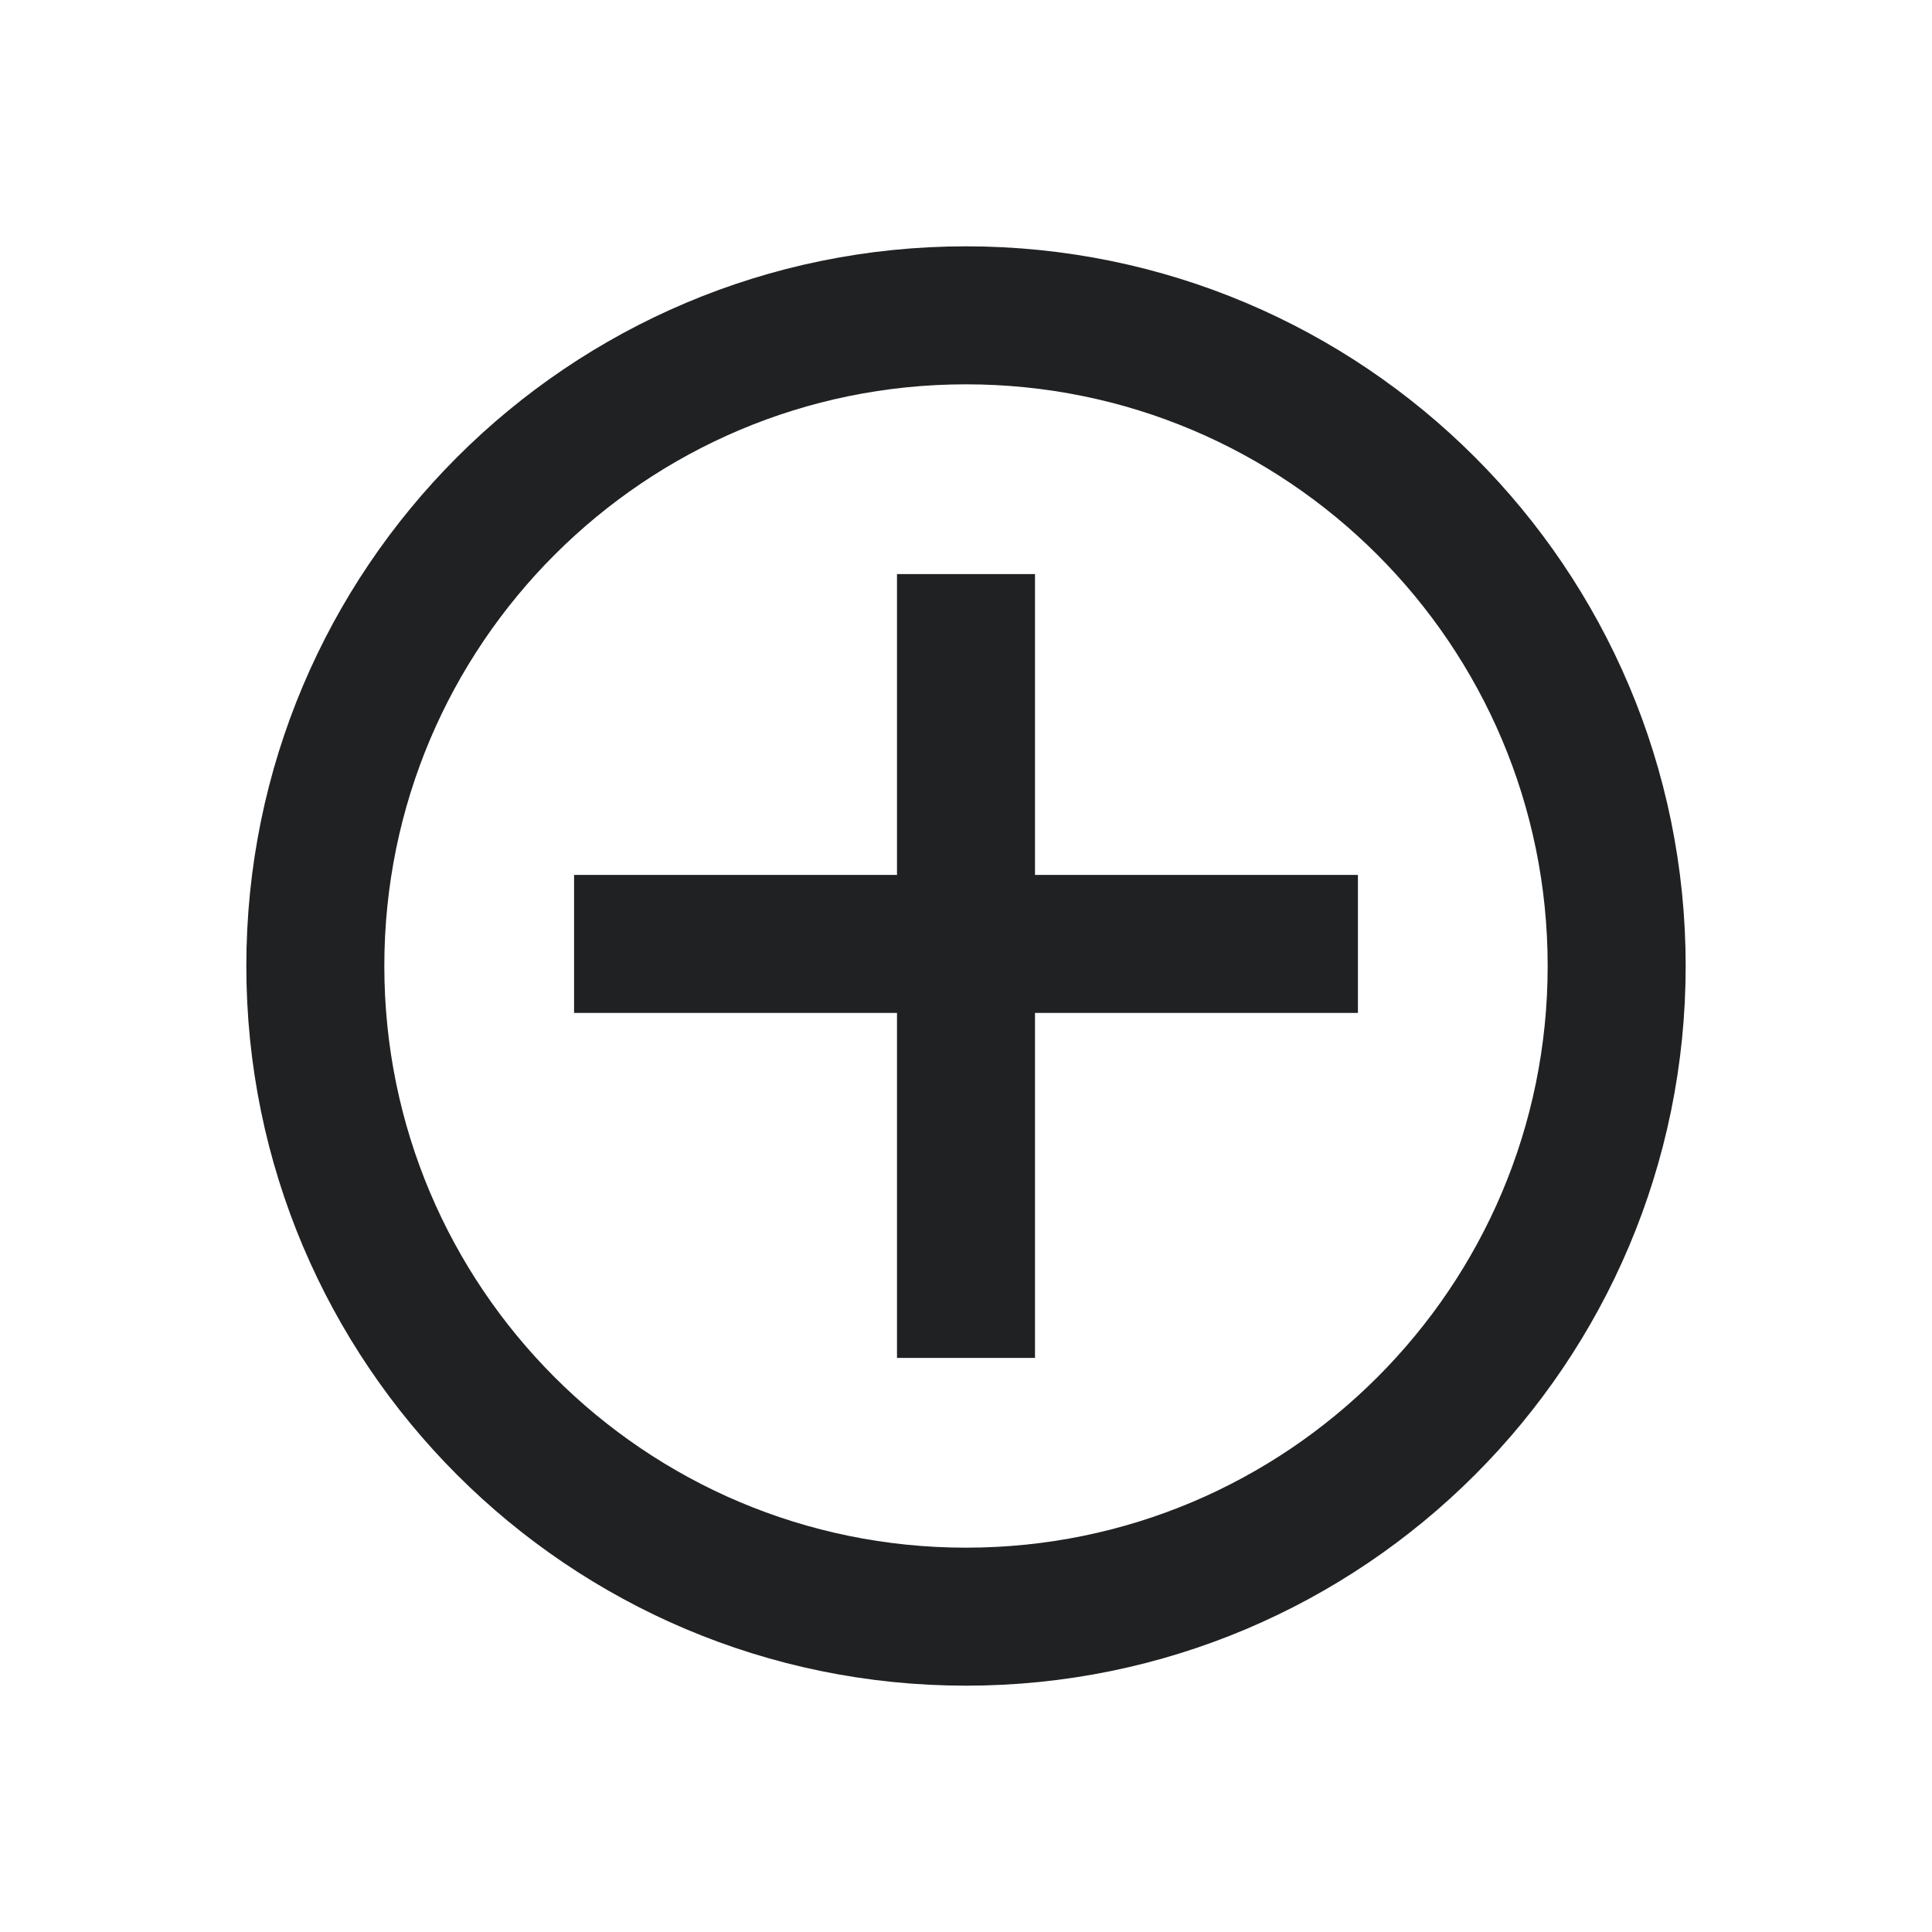
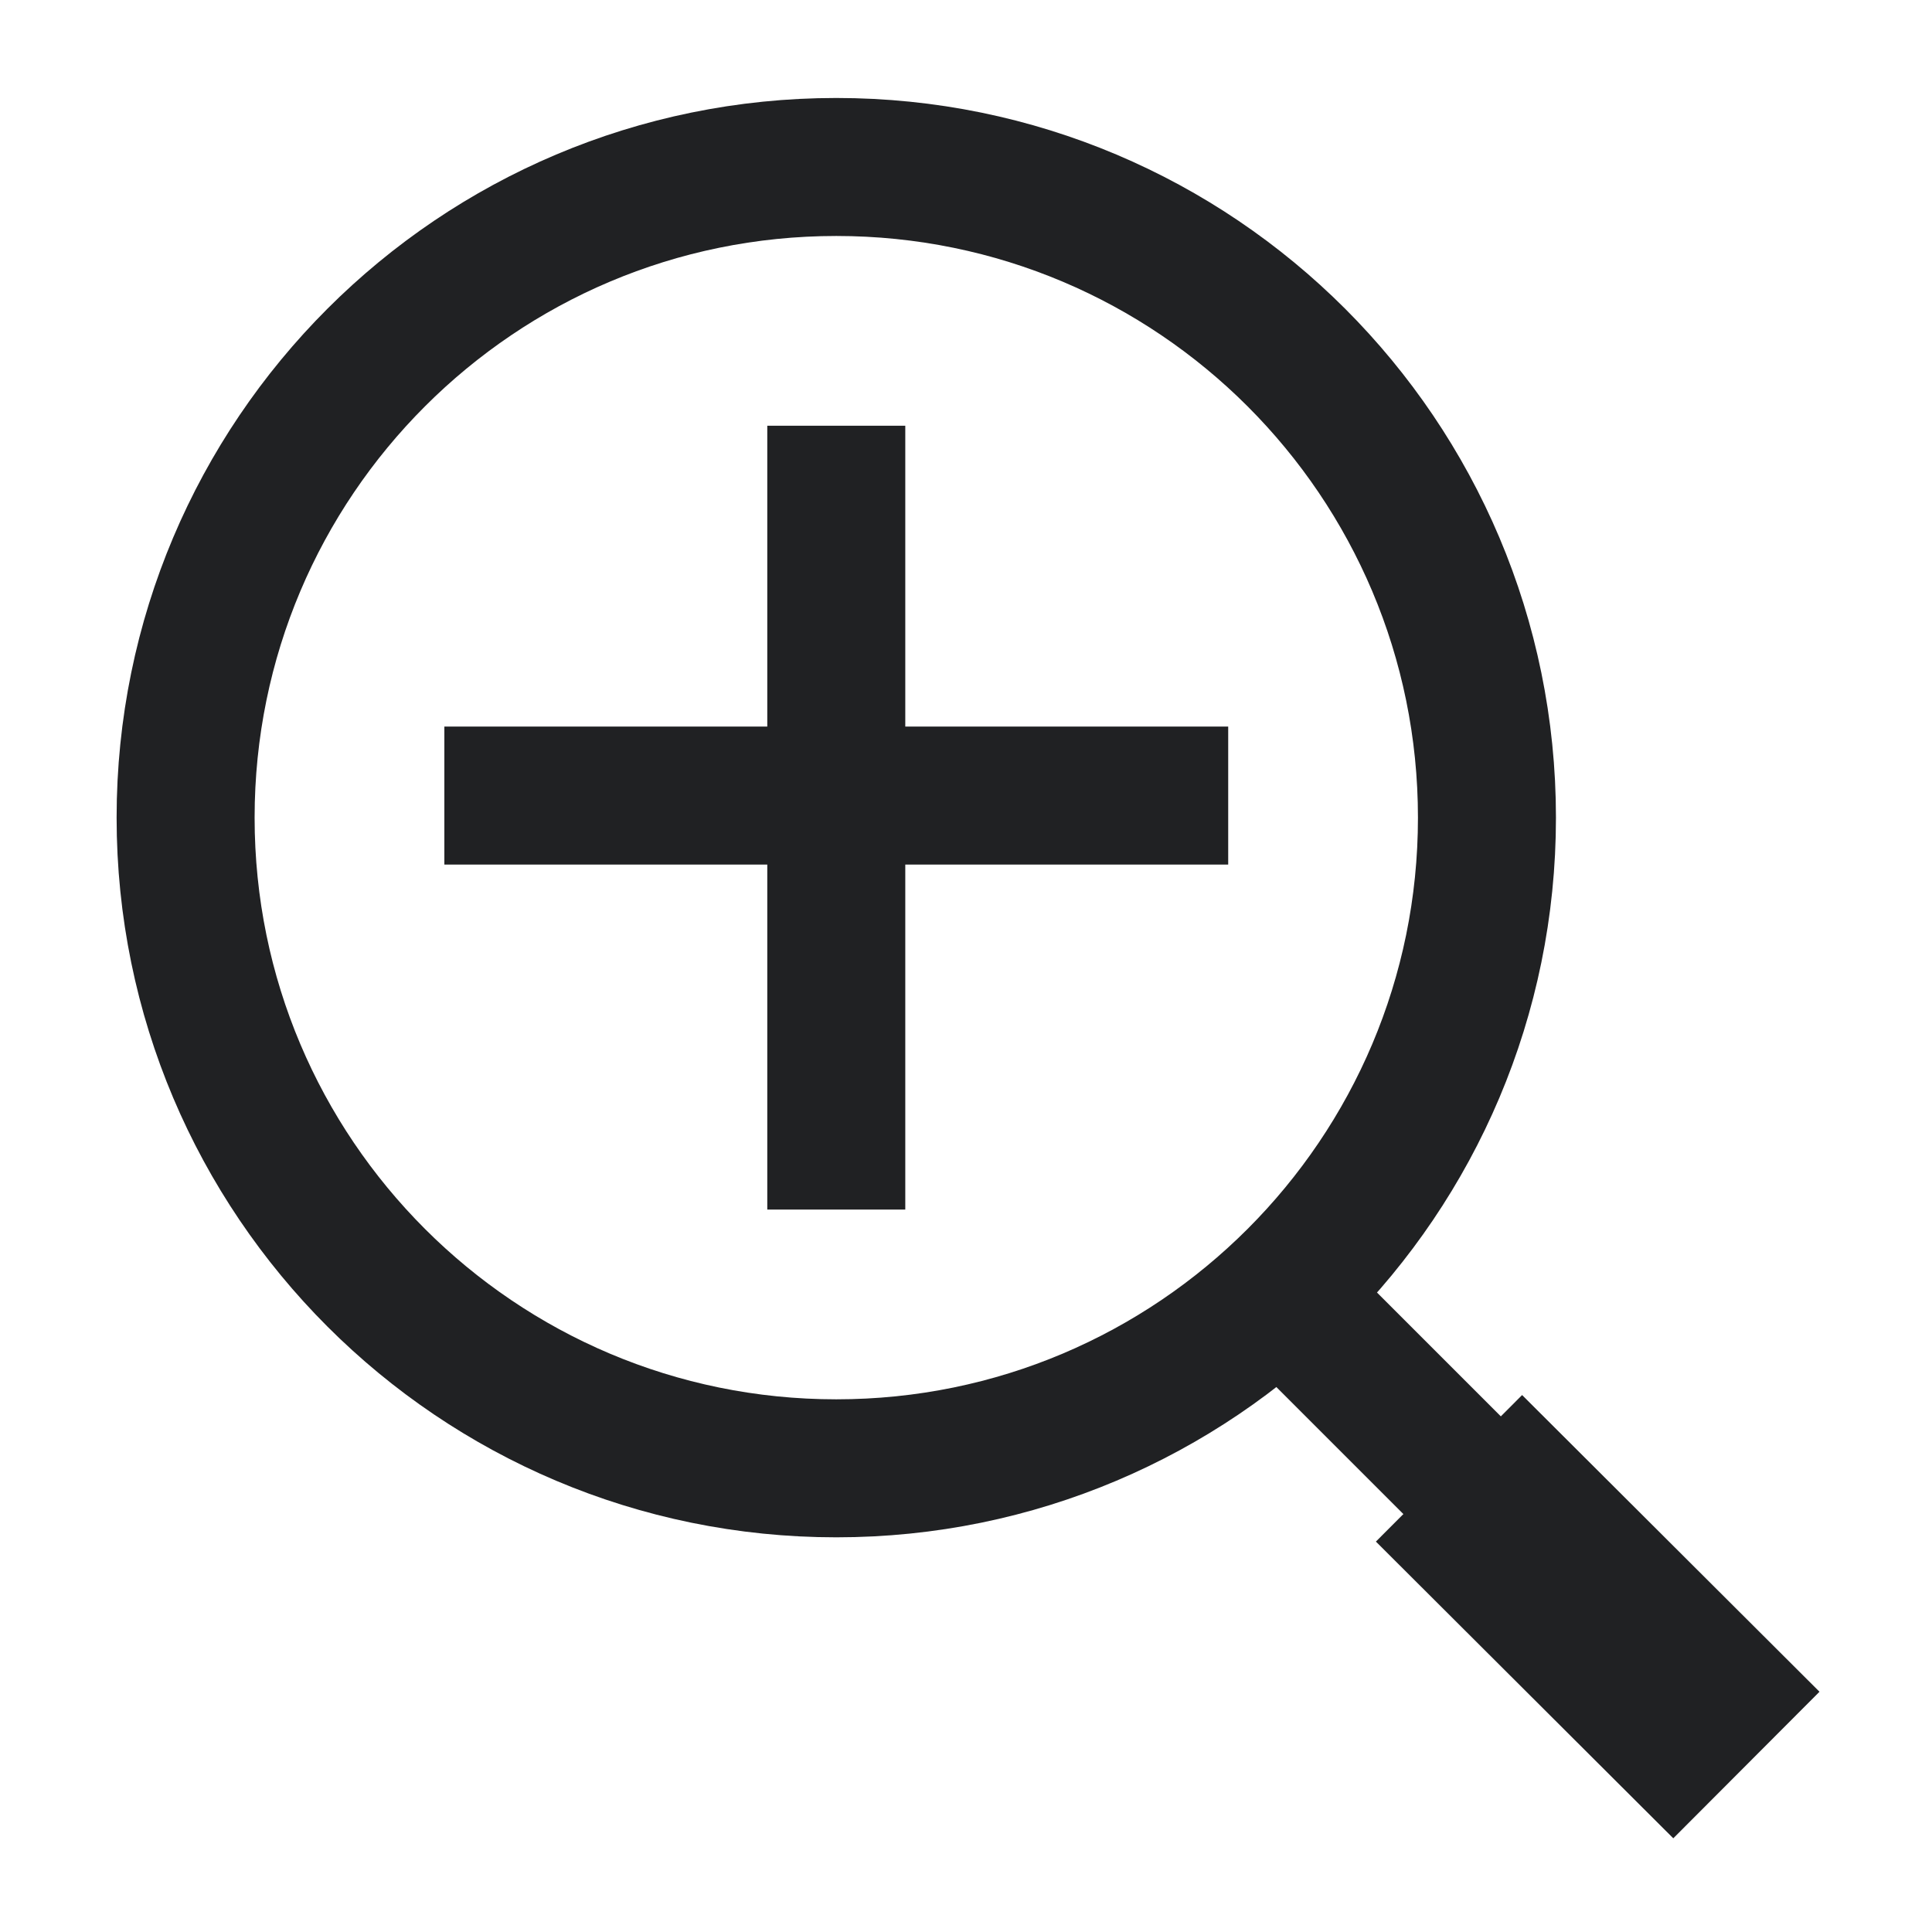
<svg xmlns="http://www.w3.org/2000/svg" id="레이어_1" data-name="레이어 1" viewBox="0 0 28 28">
  <defs>
-     <style>.cls-1{fill:none;stroke:#202123;stroke-miterlimit:10;stroke-width:2px;}</style>
+     <style>.cls-1,.cls-2{fill:none;stroke:#202123;stroke-miterlimit:10;}.cls-1{stroke-width:2px;}.cls-2{stroke-width:3px;}</style>
  </defs>
-   <circle class="cls-1" cx="14" cy="14" r="9.43" />
-   <line class="cls-1" x1="8.32" y1="13.68" x2="19.68" y2="13.68" />
-   <line class="cls-1" x1="14" y1="8.32" x2="14" y2="19.68" />
+   <circle class="cls-1" cx="12.12" cy="11.85" r="9.43" />
+   <line class="cls-1" x1="6.44" y1="11.53" x2="17.8" y2="11.53" />
+   <line class="cls-1" x1="12.12" y1="6.17" x2="12.12" y2="17.53" />
+   <line class="cls-1" x1="19.1" y1="19.29" x2="24.94" y2="25.13" />
+   <line class="cls-2" x1="21" y1="21.28" x2="25.31" y2="25.58" />
</svg>
